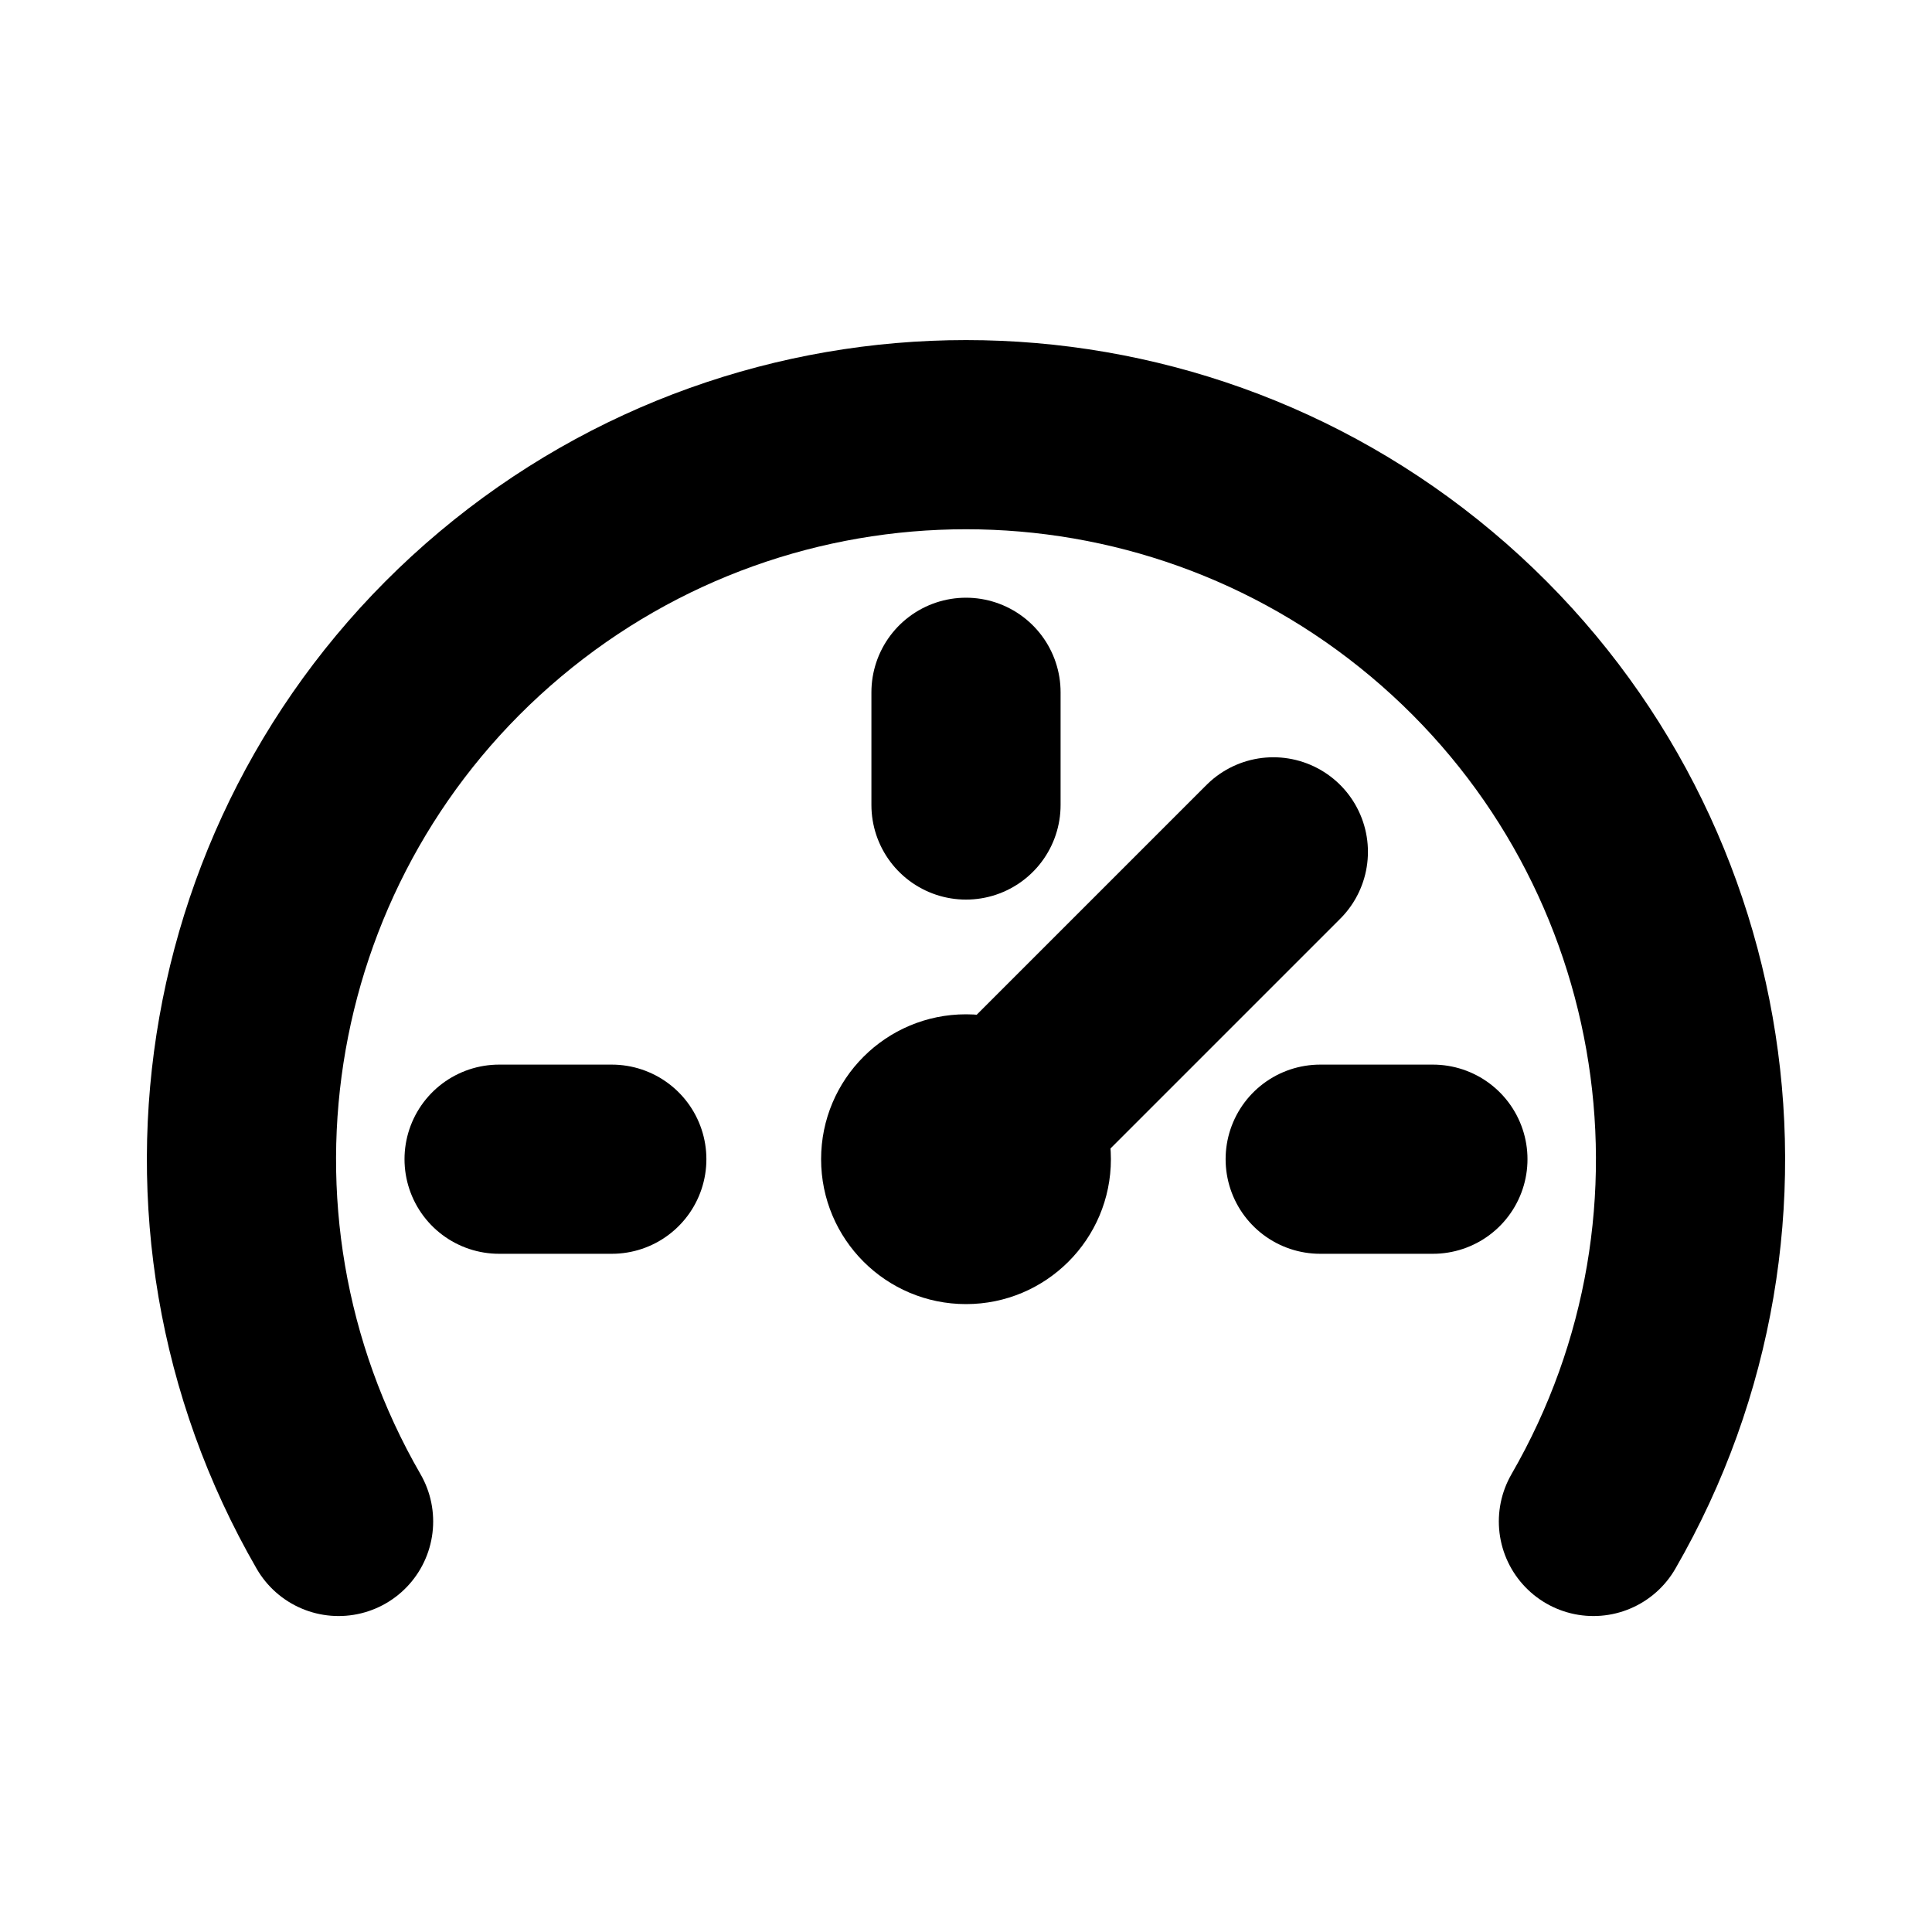
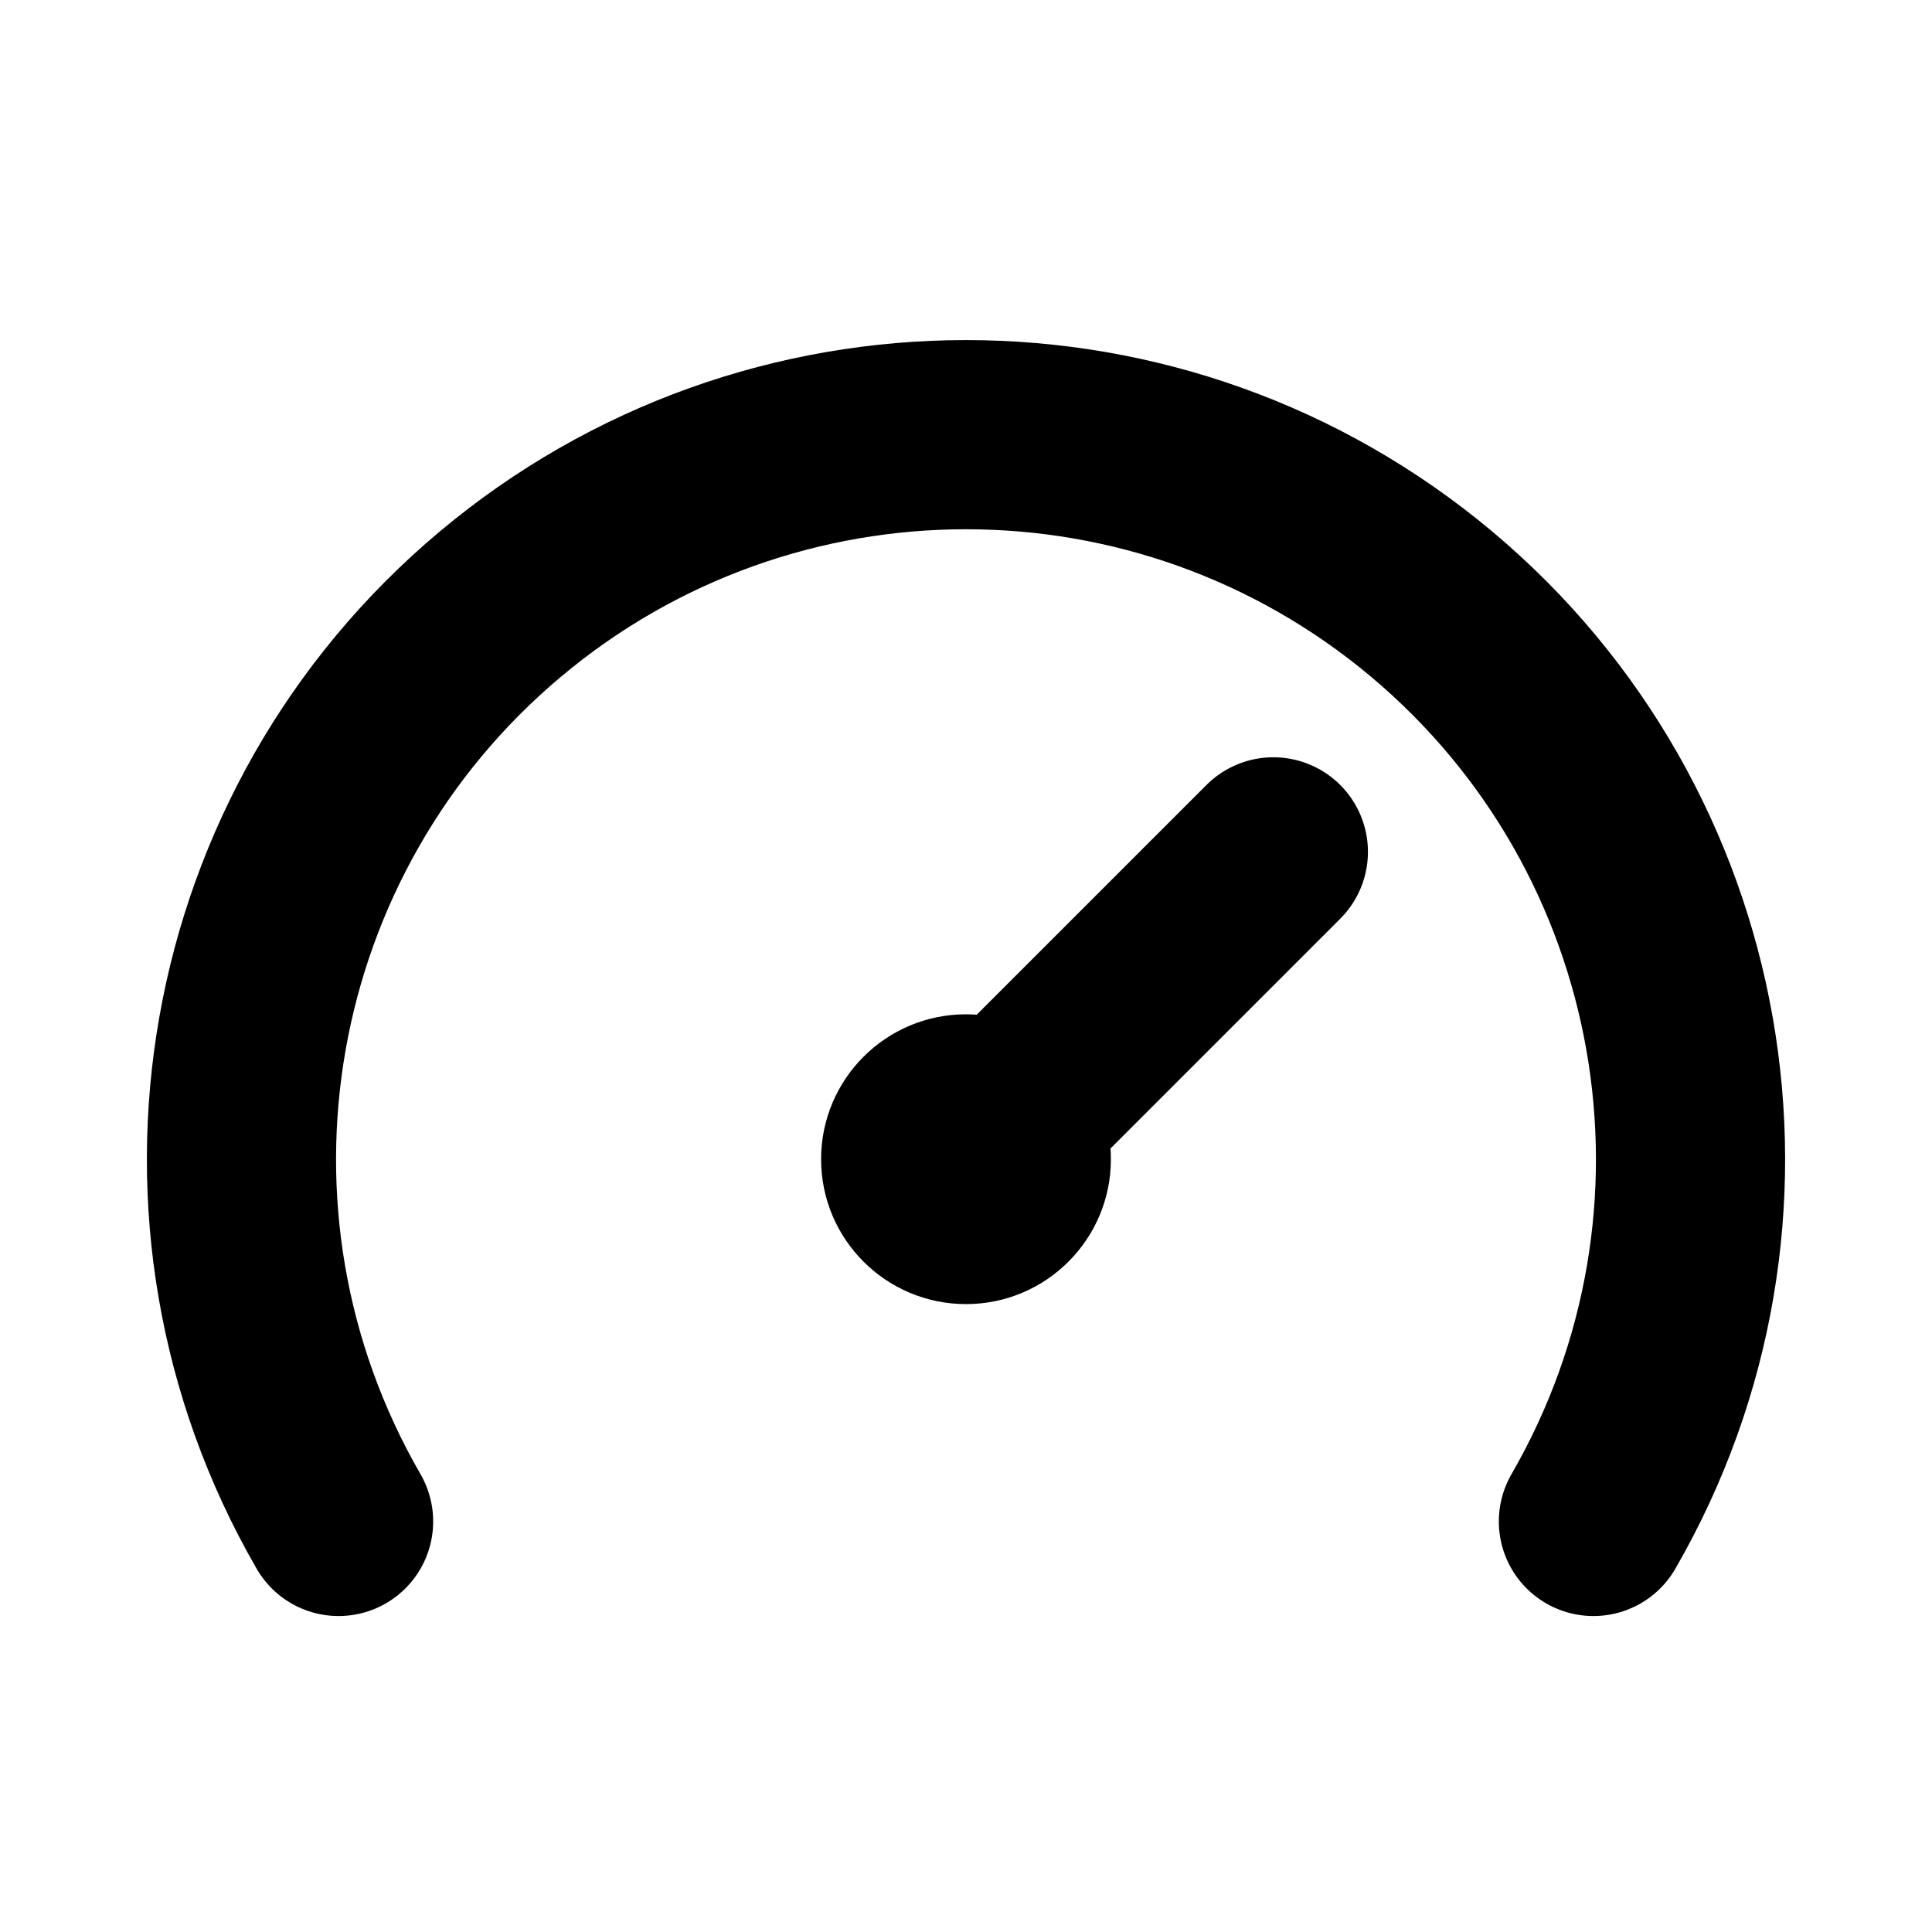
<svg xmlns="http://www.w3.org/2000/svg" viewBox="0 0 24 24" width="24" height="24" fill="none">
  <path d="M 4.206 18.9 A 9 9 0 1 1 19.794 18.9" fill="none" stroke="currentColor" stroke-width="2.35" stroke-linecap="round" />
-   <line x1="6.2" y1="14.4" x2="7.6" y2="14.4" stroke="currentColor" stroke-width="2.35" stroke-linecap="round" />
-   <line x1="12" y1="8.6" x2="12" y2="10" stroke="currentColor" stroke-width="2.35" stroke-linecap="round" />
-   <line x1="17.8" y1="14.4" x2="16.4" y2="14.4" stroke="currentColor" stroke-width="2.35" stroke-linecap="round" />
  <line x1="12" y1="14.4" x2="15.818" y2="10.582" stroke="currentColor" stroke-width="2.35" stroke-linecap="round" />
  <circle cx="12" cy="14.4" r="1.8" fill="currentColor" />
</svg>
